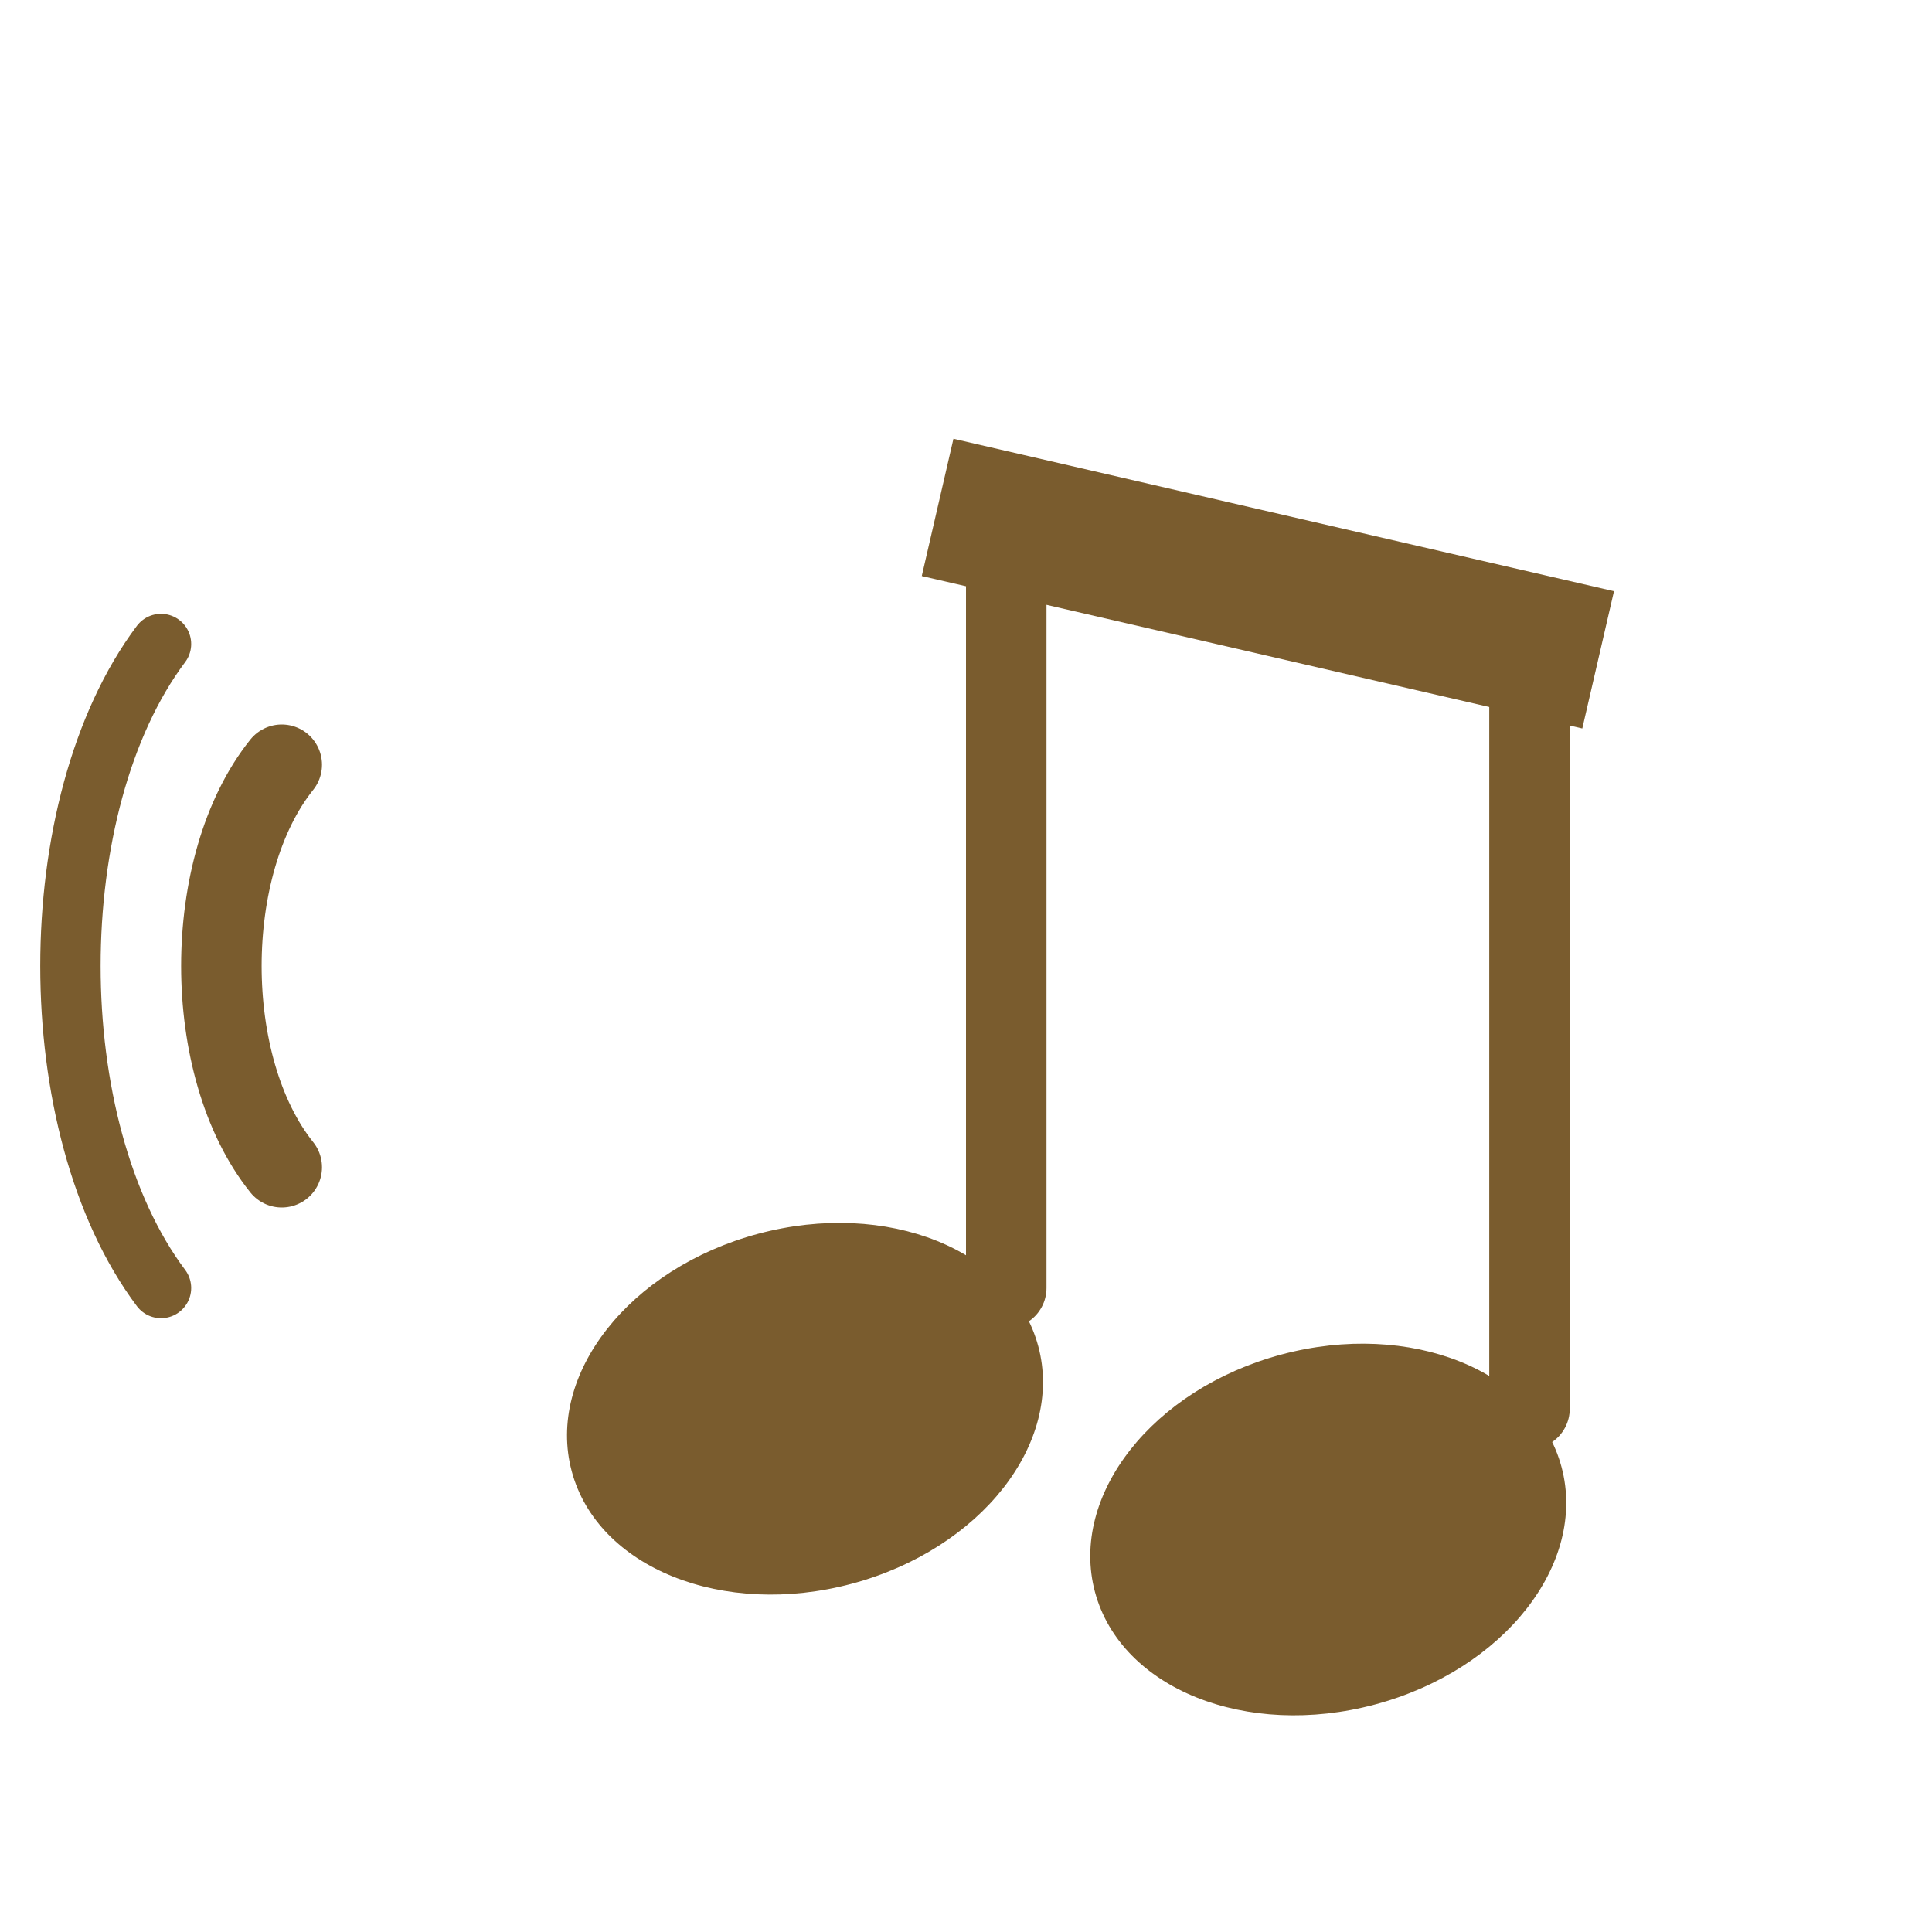
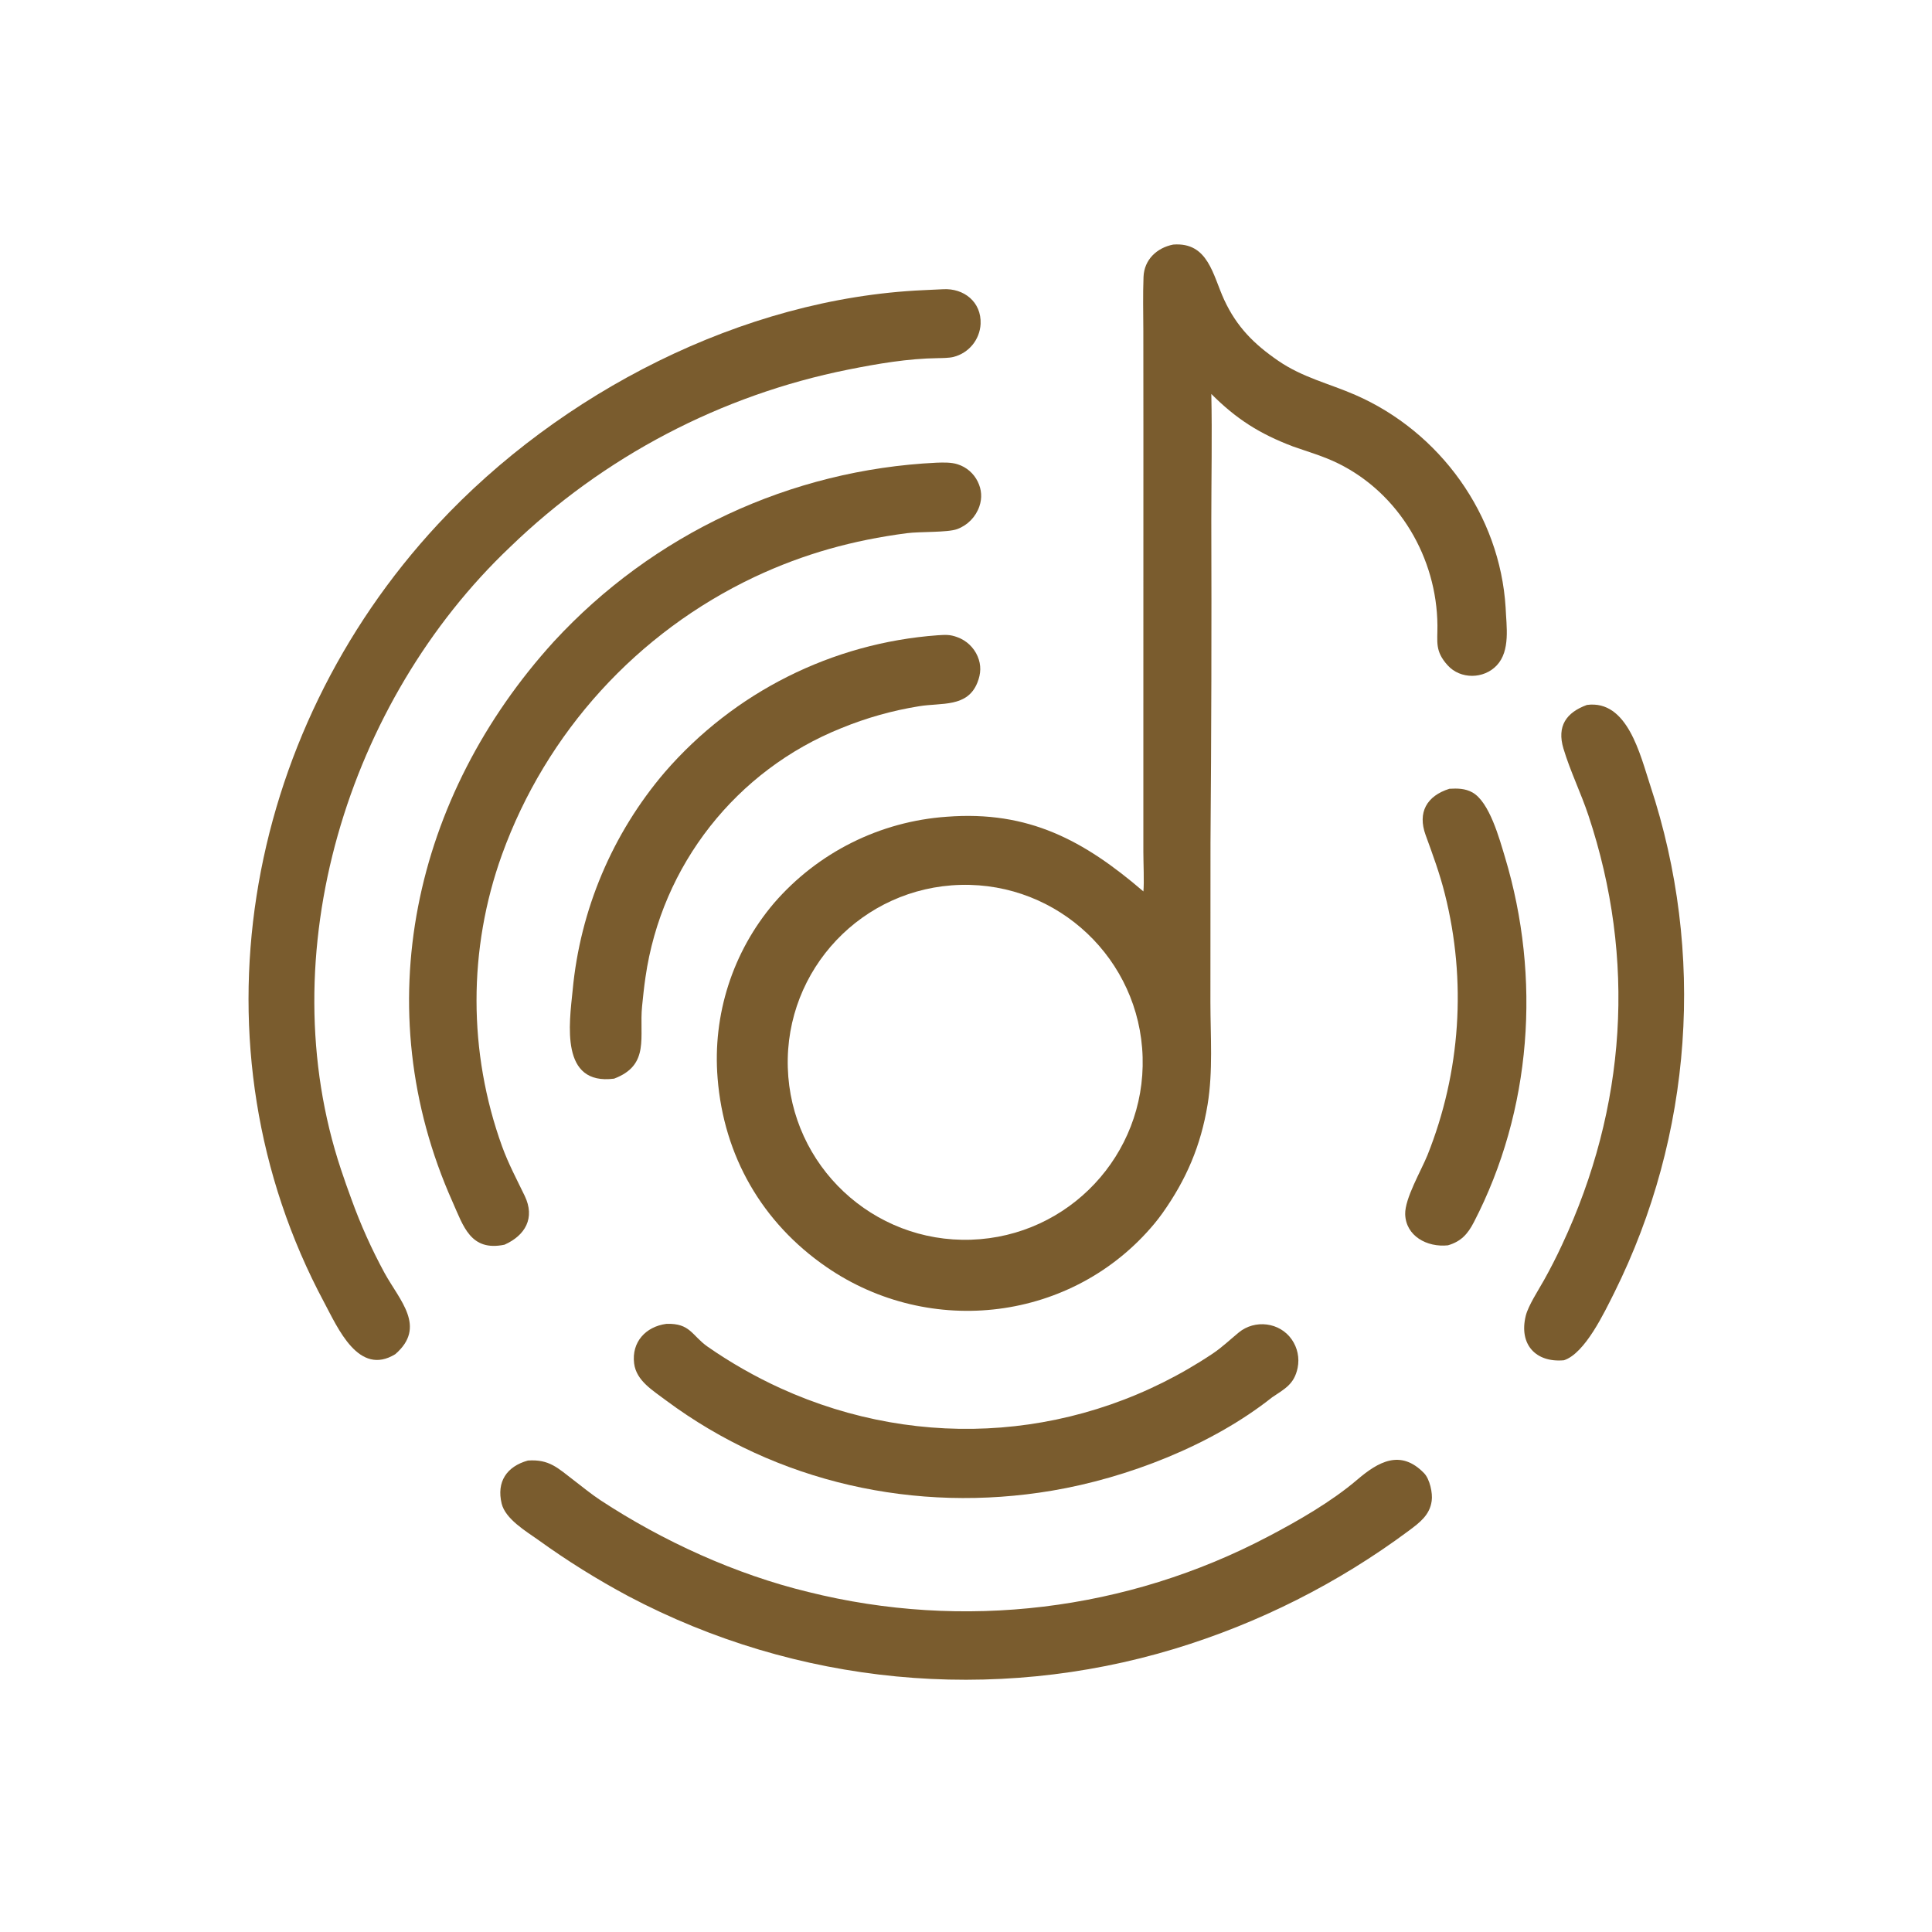
- <svg xmlns="http://www.w3.org/2000/svg" viewBox="0 0 48 48" fill="none">
-   <path d="M7 19C5 21.5 5 26.5 7 29" stroke="#7A5C2E" stroke-width="2" stroke-linecap="round" />
-   <path d="M4 16C1 20 1 28 4 32" stroke="#7A5C2E" stroke-width="1.5" stroke-linecap="round" />
-   <ellipse cx="20" cy="35" rx="6" ry="4.5" transform="rotate(-15 20 35)" fill="#7A5C2E" />
-   <line x1="25" y1="32" x2="25" y2="13" stroke="#7A5C2E" stroke-width="2" stroke-linecap="round" />
-   <ellipse cx="33" cy="38" rx="6" ry="4.5" transform="rotate(-15 33 38)" fill="#7A5C2E" />
-   <line x1="38" y1="35" x2="38" y2="16" stroke="#7A5C2E" stroke-width="2" stroke-linecap="round" />
-   <path d="M25 13L38 16" stroke="#7A5C2E" stroke-width="3.5" stroke-linecap="square" />
+ <svg xmlns="http://www.w3.org/2000/svg" width="1024" height="1024" viewBox="0 0 1024 1024">
+   <path fill="#7A5C2E" d="M621.807 129.631C640.443 128.173 642.826 145.922 648.849 158.921C655.497 173.269 664.683 182.437 677.565 191.266C690.489 200.124 704.402 203.239 718.351 209.324C763.272 228.922 795.007 272.902 798.014 322.063C798.408 331.878 800.633 344.865 793.321 352.658C786.464 359.967 774.093 360.165 767.285 352.63C760.421 345.033 761.947 340.26 761.869 331.464C761.548 295.678 741.595 261.537 709.233 245.605C701.512 241.802 693.339 239.478 685.261 236.618C667.595 229.917 655.241 222.074 642.025 208.808C642.493 230.779 642.021 253.499 642.018 275.57C642.194 332.606 642.051 389.642 641.588 446.675L641.542 531.127C641.557 549.223 642.969 567.683 640.049 585.448C636.48 607.162 628.8 625.157 616.113 643.029C614.767 644.914 613.355 646.75 611.879 648.535C568.657 700.48 492.997 709.391 438.065 671.566C403.894 648.037 383.623 612.708 380.349 571.495C377.594 537.826 388.337 504.443 410.212 478.7C433.422 451.839 466.391 435.351 501.805 432.891C545.256 429.541 574.574 445.499 606.031 472.476C606.481 467.638 606.007 457.028 606.002 451.492L606 405.671L606.026 228.096L605.989 175.158C605.952 165.72 605.726 156.191 606.089 146.772C606.442 137.621 613.144 131.338 621.807 129.631ZM514.755 657.071C566.526 655.324 607.143 612.053 605.613 560.275C604.084 508.498 560.984 467.699 509.2 469.011C457.108 470.33 416.012 513.744 417.551 565.83C419.089 617.917 462.675 658.829 514.755 657.071Z" />
+   <path fill="#7A5C2E" d="M489.461 153.791C492.927 153.59 496.423 153.494 499.874 153.297C510.868 152.67 520.238 160.048 519.739 171.676C519.314 180.058 513.453 187.174 505.307 189.196C503.172 189.742 499.409 189.795 497.118 189.825C481.128 190.038 465.227 192.769 449.561 195.894C382.057 209.416 319.861 242.052 270.378 289.917C184.251 371.583 142.71 505.743 180.761 619.944C182.503 625.174 184.331 630.381 186.247 635.55C191.111 649.05 196.996 662.161 203.852 674.767C211.84 689.308 226.234 703.282 209.503 717.747C190.07 729.665 179.076 703.875 171.819 690.322C99.207 554.66 128.734 389.154 232.051 277.914C296.758 208.245 393.528 158.083 489.461 153.791Z" />
+   <path fill="#7A5C2E" d="M496.406 245.235C499.937 245.1 504.169 244.994 507.521 246.07C512.214 247.537 516.093 250.877 518.24 255.3C520.297 259.486 520.611 263.938 519.099 268.359C517.192 273.942 512.878 278.373 507.348 280.429C502.264 282.32 487.663 281.684 480.632 282.604C452.074 286.343 426.235 293.462 400.109 305.714C337.7 335.166 289.496 388.135 266.039 453.034C248.048 503.02 248.082 557.72 266.136 607.683C269.528 616.96 273.822 624.95 278.094 633.81C283.763 645.569 278.393 654.807 267.39 659.718C249.383 663.467 245.592 649.845 239.844 636.978C193.877 534.076 219.237 421.75 293.544 340.046C346.078 283.012 418.954 248.952 496.406 245.235Z" />
+   <path fill="#7A5C2E" d="M279.795 774.117C291.153 773.327 295.649 778.095 304.163 784.598C308.731 788.086 313.536 792.05 318.305 795.181C351.303 816.845 389.962 834.484 428.362 843.769C510.566 864.309 597.457 853.804 672.397 814.265C688.01 806.089 705.751 795.895 719.363 784.271C730.487 774.771 742.355 767.938 754.817 780.844C757.809 783.942 759.444 791.429 758.821 795.537C757.807 803.048 752.404 807.048 746.724 811.288C709.263 839.146 667.272 860.324 622.602 873.889C526.183 903.086 422.139 893.071 333.06 846.018C316.464 837.146 300.484 827.169 285.227 816.153C278.737 811.56 267.863 805.094 265.886 796.922C263.102 785.407 268.535 777.253 279.795 774.117Z" />
+   <path fill="#7A5C2E" d="M353.221 701.669C365.873 701.255 366.588 707.766 374.993 713.726C387.188 722.214 400.12 729.592 413.632 735.771C488.536 769.895 574.17 763.333 642.814 717.398C647.738 714.102 652.011 709.989 656.581 706.235C665.126 699.216 678.298 700.792 684.646 709.94C687.702 714.313 688.833 719.747 687.776 724.976C685.974 733.73 680.909 736.111 674.247 740.619C642.086 766.125 597.363 783.374 557.578 790.087C485.431 802.261 411.777 785.934 352.965 742.216C346.204 737.054 337.253 731.929 336.097 722.648C334.686 711.318 342.248 703.112 353.221 701.669Z" />
+   <path fill="#7A5C2E" d="M841.106 373.633C862.656 370.787 869.321 400.1 874.702 416.418C904.004 505.008 897.142 601.584 855.609 685.141C850.287 695.701 840.184 717.246 828.933 720.965C813.985 722.347 804.919 712.56 808.699 697.325C810.032 691.955 815.559 683.51 818.345 678.515C821.771 672.389 824.964 666.135 827.917 659.767C862.051 586.87 867.273 508.383 841.898 432.182C837.903 420.186 832.227 408.709 828.644 396.7C825.129 384.921 830.076 377.651 841.106 373.633Z" />
+   <path fill="#7A5C2E" d="M496.956 336.705C501.083 336.456 503.374 336.221 507.398 337.714C512.226 339.461 516.116 343.126 518.148 347.84C520.154 352.565 519.935 357.007 518.059 361.743C512.778 375.082 499.065 372.364 487.166 374.314C473.024 376.586 459.191 380.478 445.94 385.915C390.235 408.228 350.661 458.559 342.119 517.955C341.362 523.04 340.849 528.127 340.327 533.237C338.669 549.459 344.744 564.428 325.477 571.711C296.852 575.389 301.694 542.744 303.523 524.794C307.509 482.154 324.579 441.789 352.397 409.227C389.089 366.878 441.072 340.799 496.956 336.705Z" />
+   <path fill="#7A5C2E" d="M768.206 418.071C772.385 417.821 776.557 417.858 780.391 419.995C789.44 425.038 794.693 444.437 797.677 454.351C816.892 518.2 811.924 588.426 781.152 647.847C777.88 654.165 774.327 658.028 767.442 660.047C756.327 661.237 745.101 655.083 744.779 643.552C744.549 635.294 753.178 620.603 756.57 612.295C774.178 568.276 777.412 519.816 765.809 473.847C763.135 463.113 759.399 452.996 755.615 442.607C751.247 430.615 756.148 421.875 768.206 418.071Z" />
</svg>
